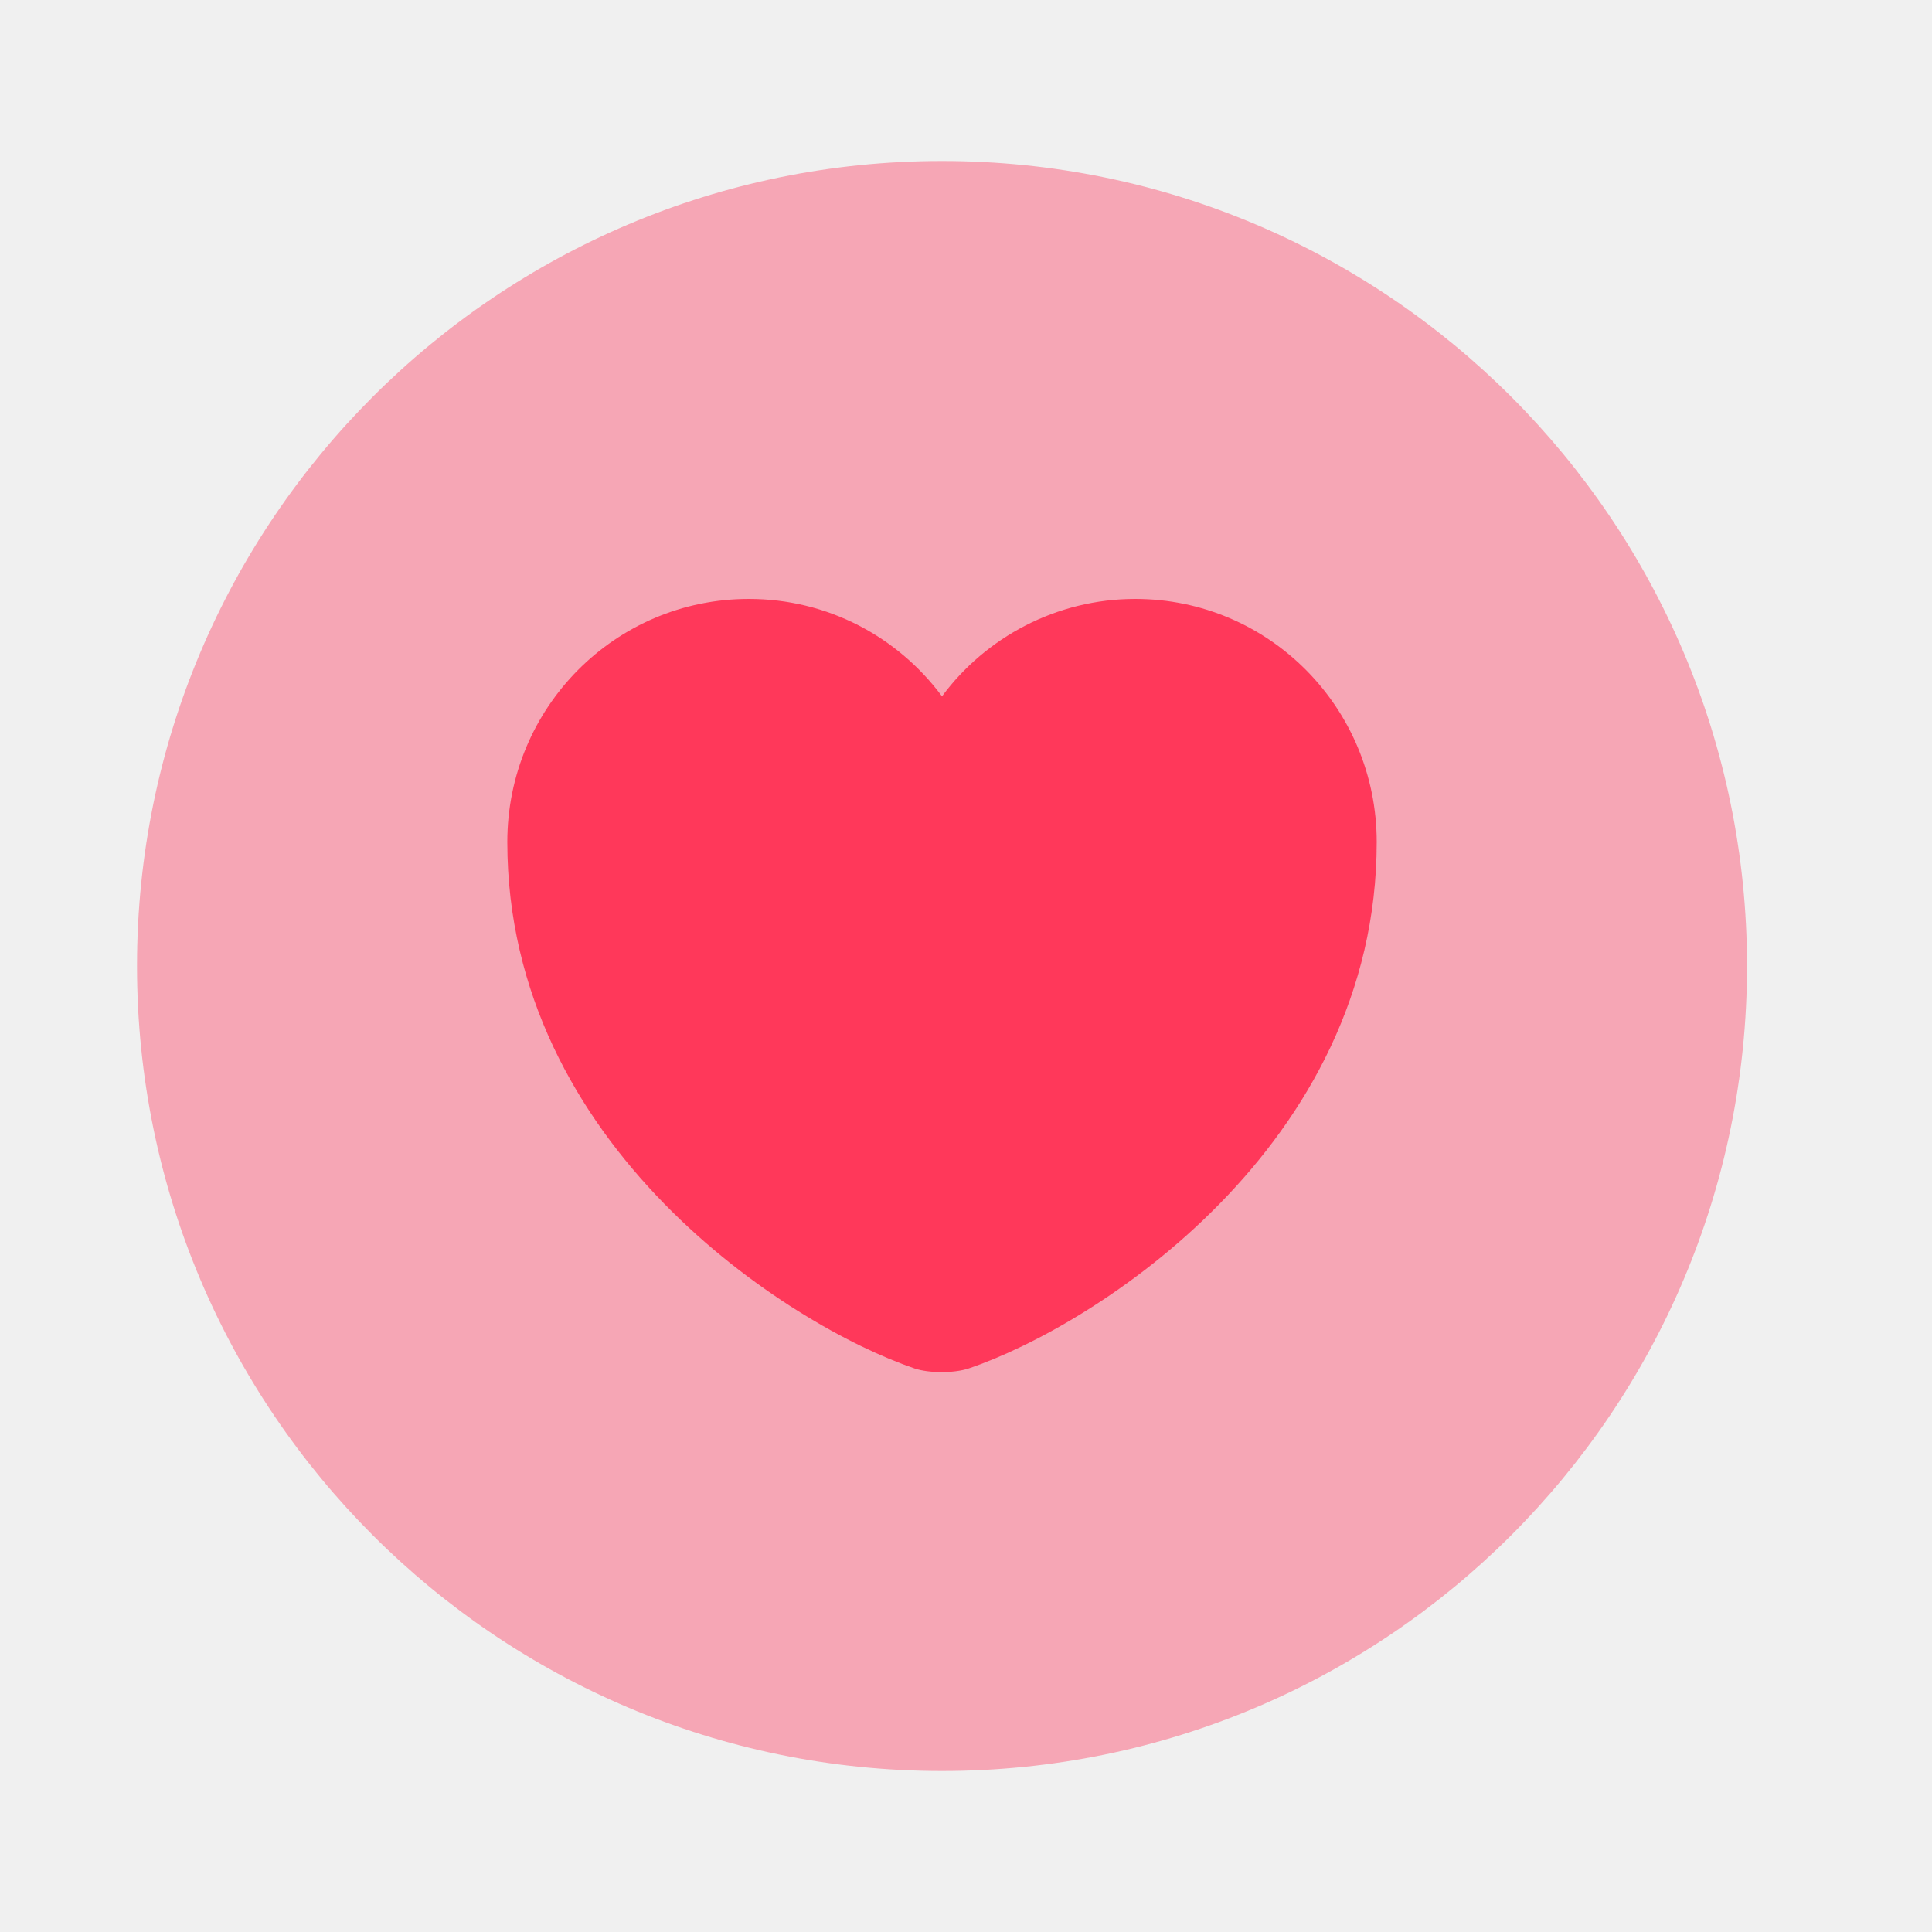
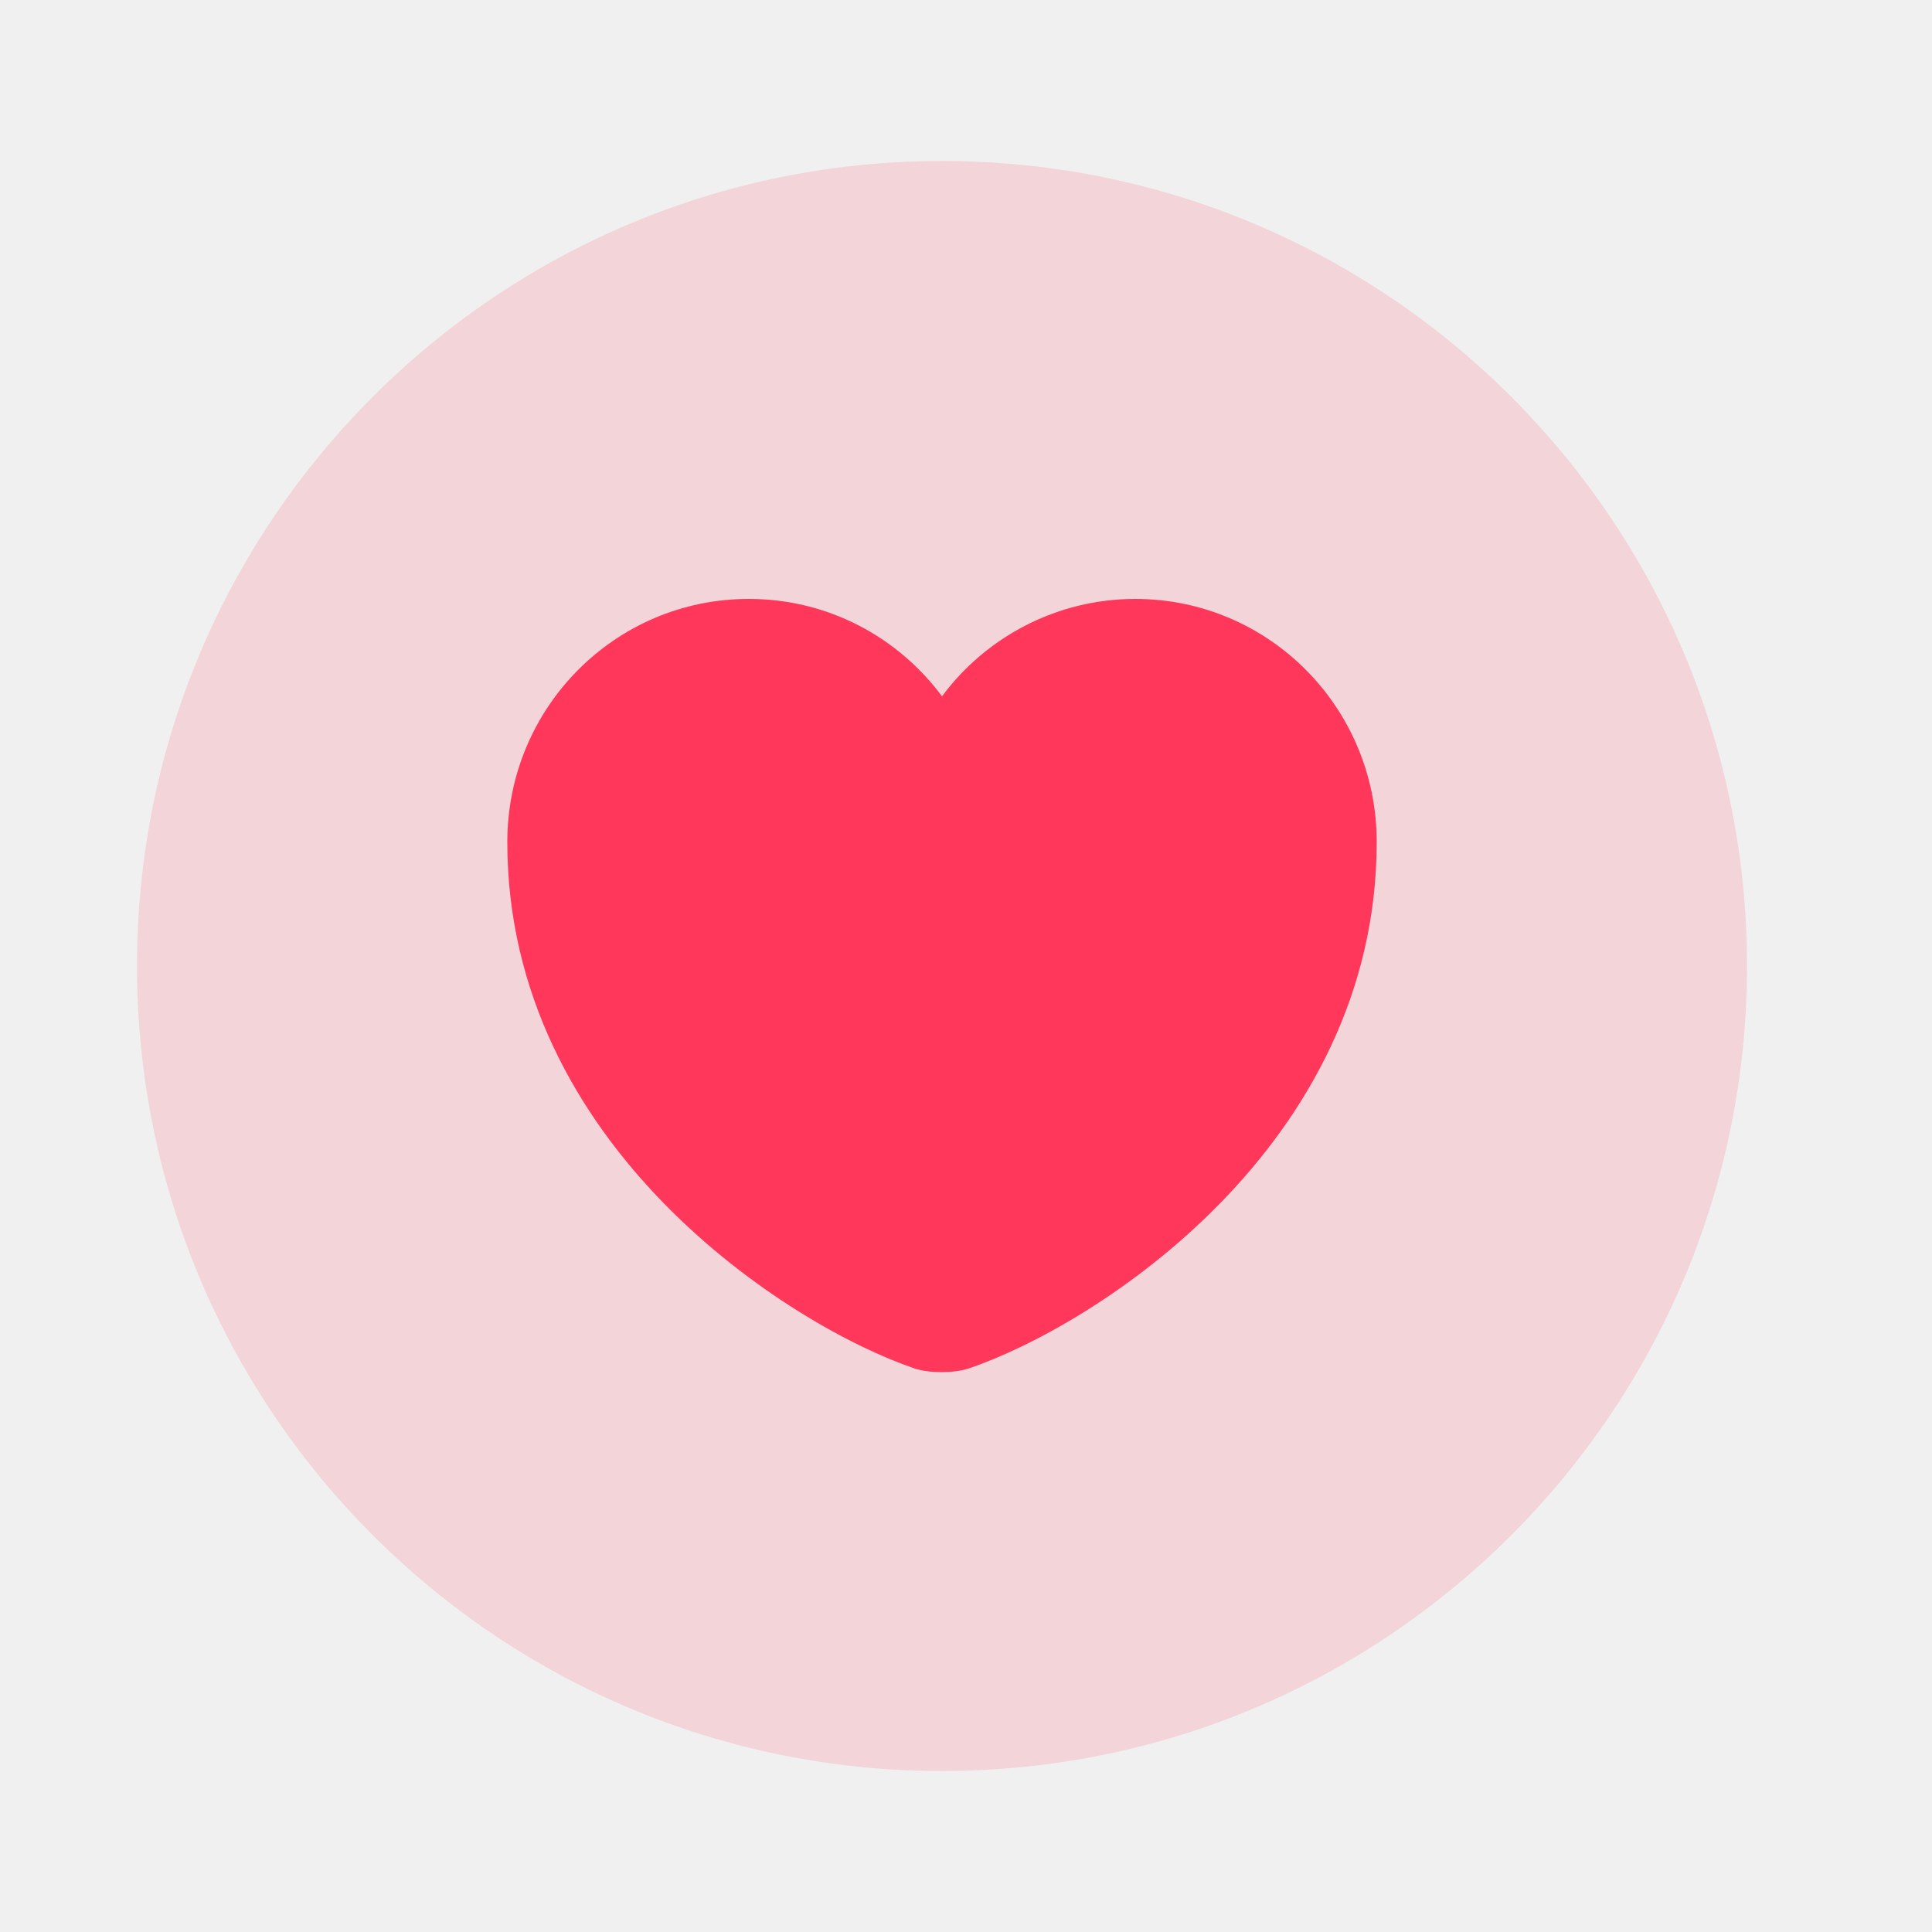
<svg xmlns="http://www.w3.org/2000/svg" xmlns:xlink="http://www.w3.org/1999/xlink" width="24" height="24" viewBox="0 0 24 24">
  <defs>
    <path id="pcup5p22xa" d="M0 0h24v24H0z" />
  </defs>
  <g fill="none" fill-rule="evenodd" opacity=".99">
    <mask id="dqjhpt99lb" fill="#fff">
      <use xlink:href="#pcup5p22xa" />
    </mask>
    <g mask="url(#dqjhpt99lb)" fill="#FF3559" fill-rule="nonzero">
-       <path d="M11.702 22c5.523 0 10-4.477 10-10s-4.477-10-10-10-10 4.477-10 10 4.477 10 10 10z" opacity=".4" />
-       <path d="M12.032 17c-.18.06-.49.06-.67 0-1.56-.53-5.06-2.76-5.06-6.54 0-1.67 1.34-3.02 3-3.02.98 0 1.85.47 2.4 1.21.54-.73 1.42-1.21 2.4-1.21 1.66 0 3 1.35 3 3.02 0 3.78-3.5 6.01-5.07 6.54z" opacity=".99" />
+       <path d="M11.702 22c5.523 0 10-4.477 10-10s-4.477-10-10-10-10 4.477-10 10 4.477 10 10 10z" opacity=".15" fill="#FF3559" />
+       <path d="M12.032 17c-.18.06-.49.06-.67 0-1.56-.53-5.06-2.76-5.06-6.54 0-1.67 1.34-3.02 3-3.02.98 0 1.85.47 2.4 1.21.54-.73 1.42-1.21 2.4-1.21 1.66 0 3 1.35 3 3.02 0 3.78-3.5 6.01-5.07 6.54z" opacity="1" fill="#FF3559" />
    </g>
  </g>
</svg>
